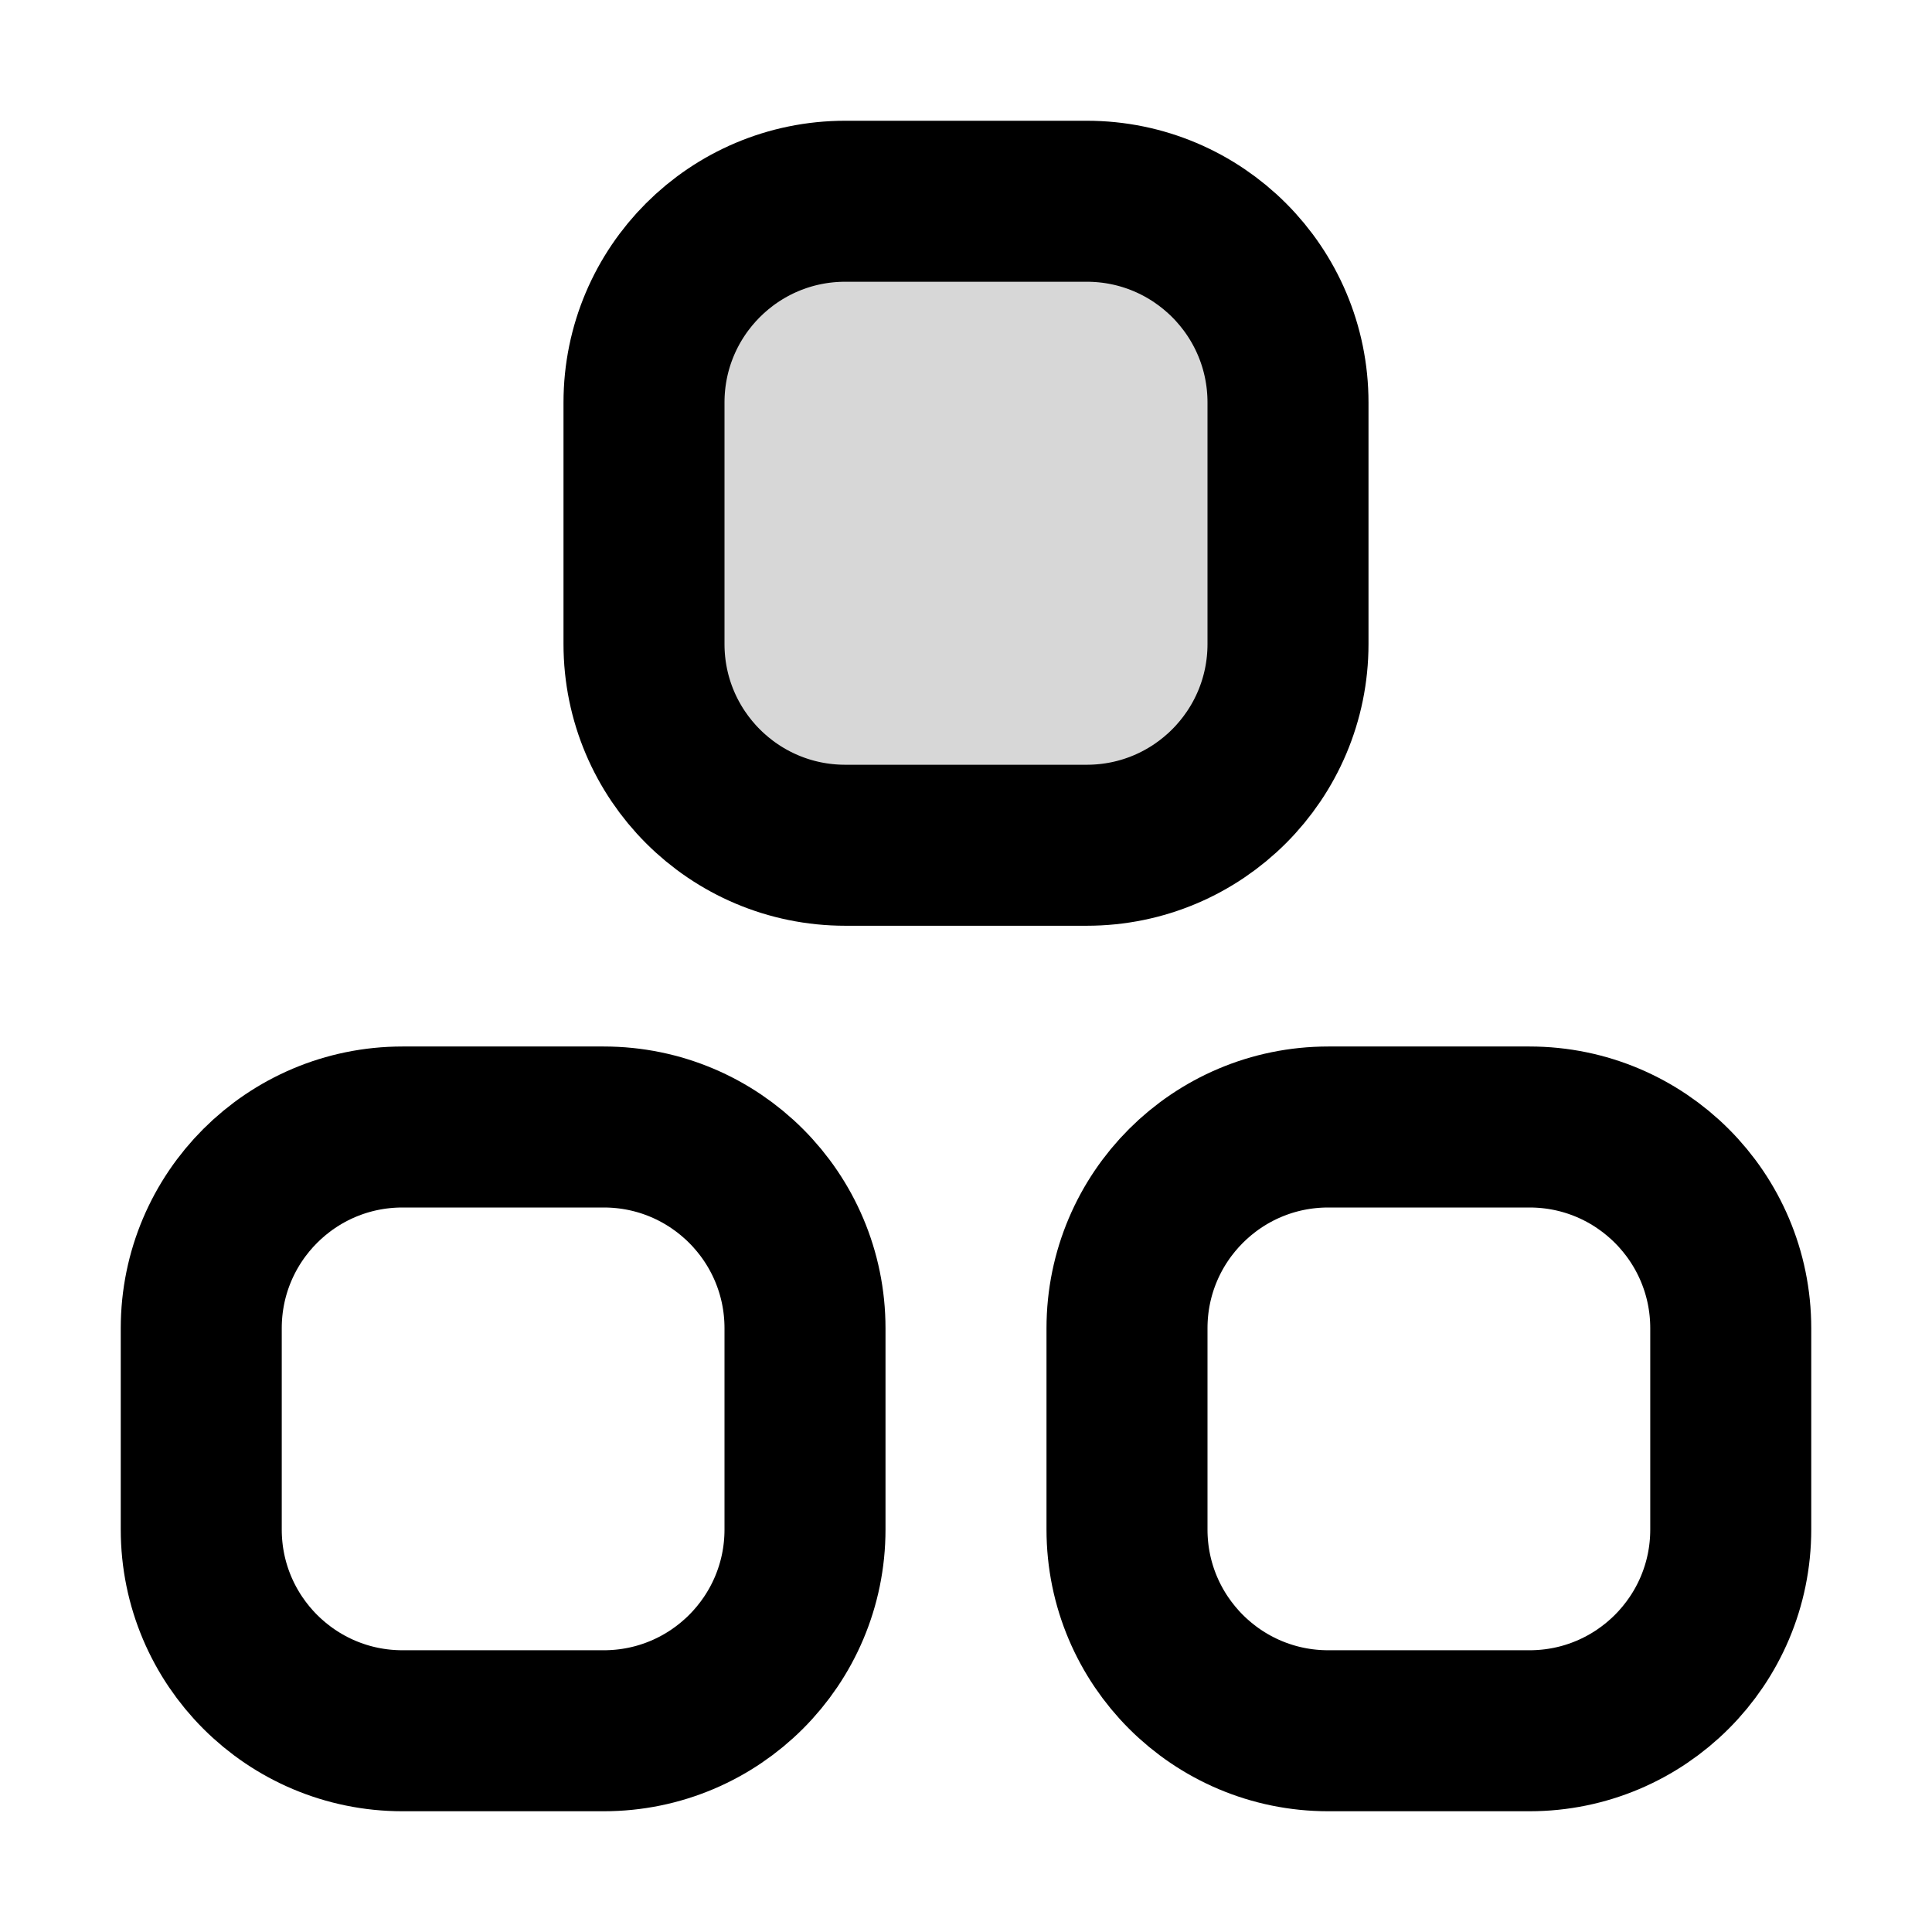
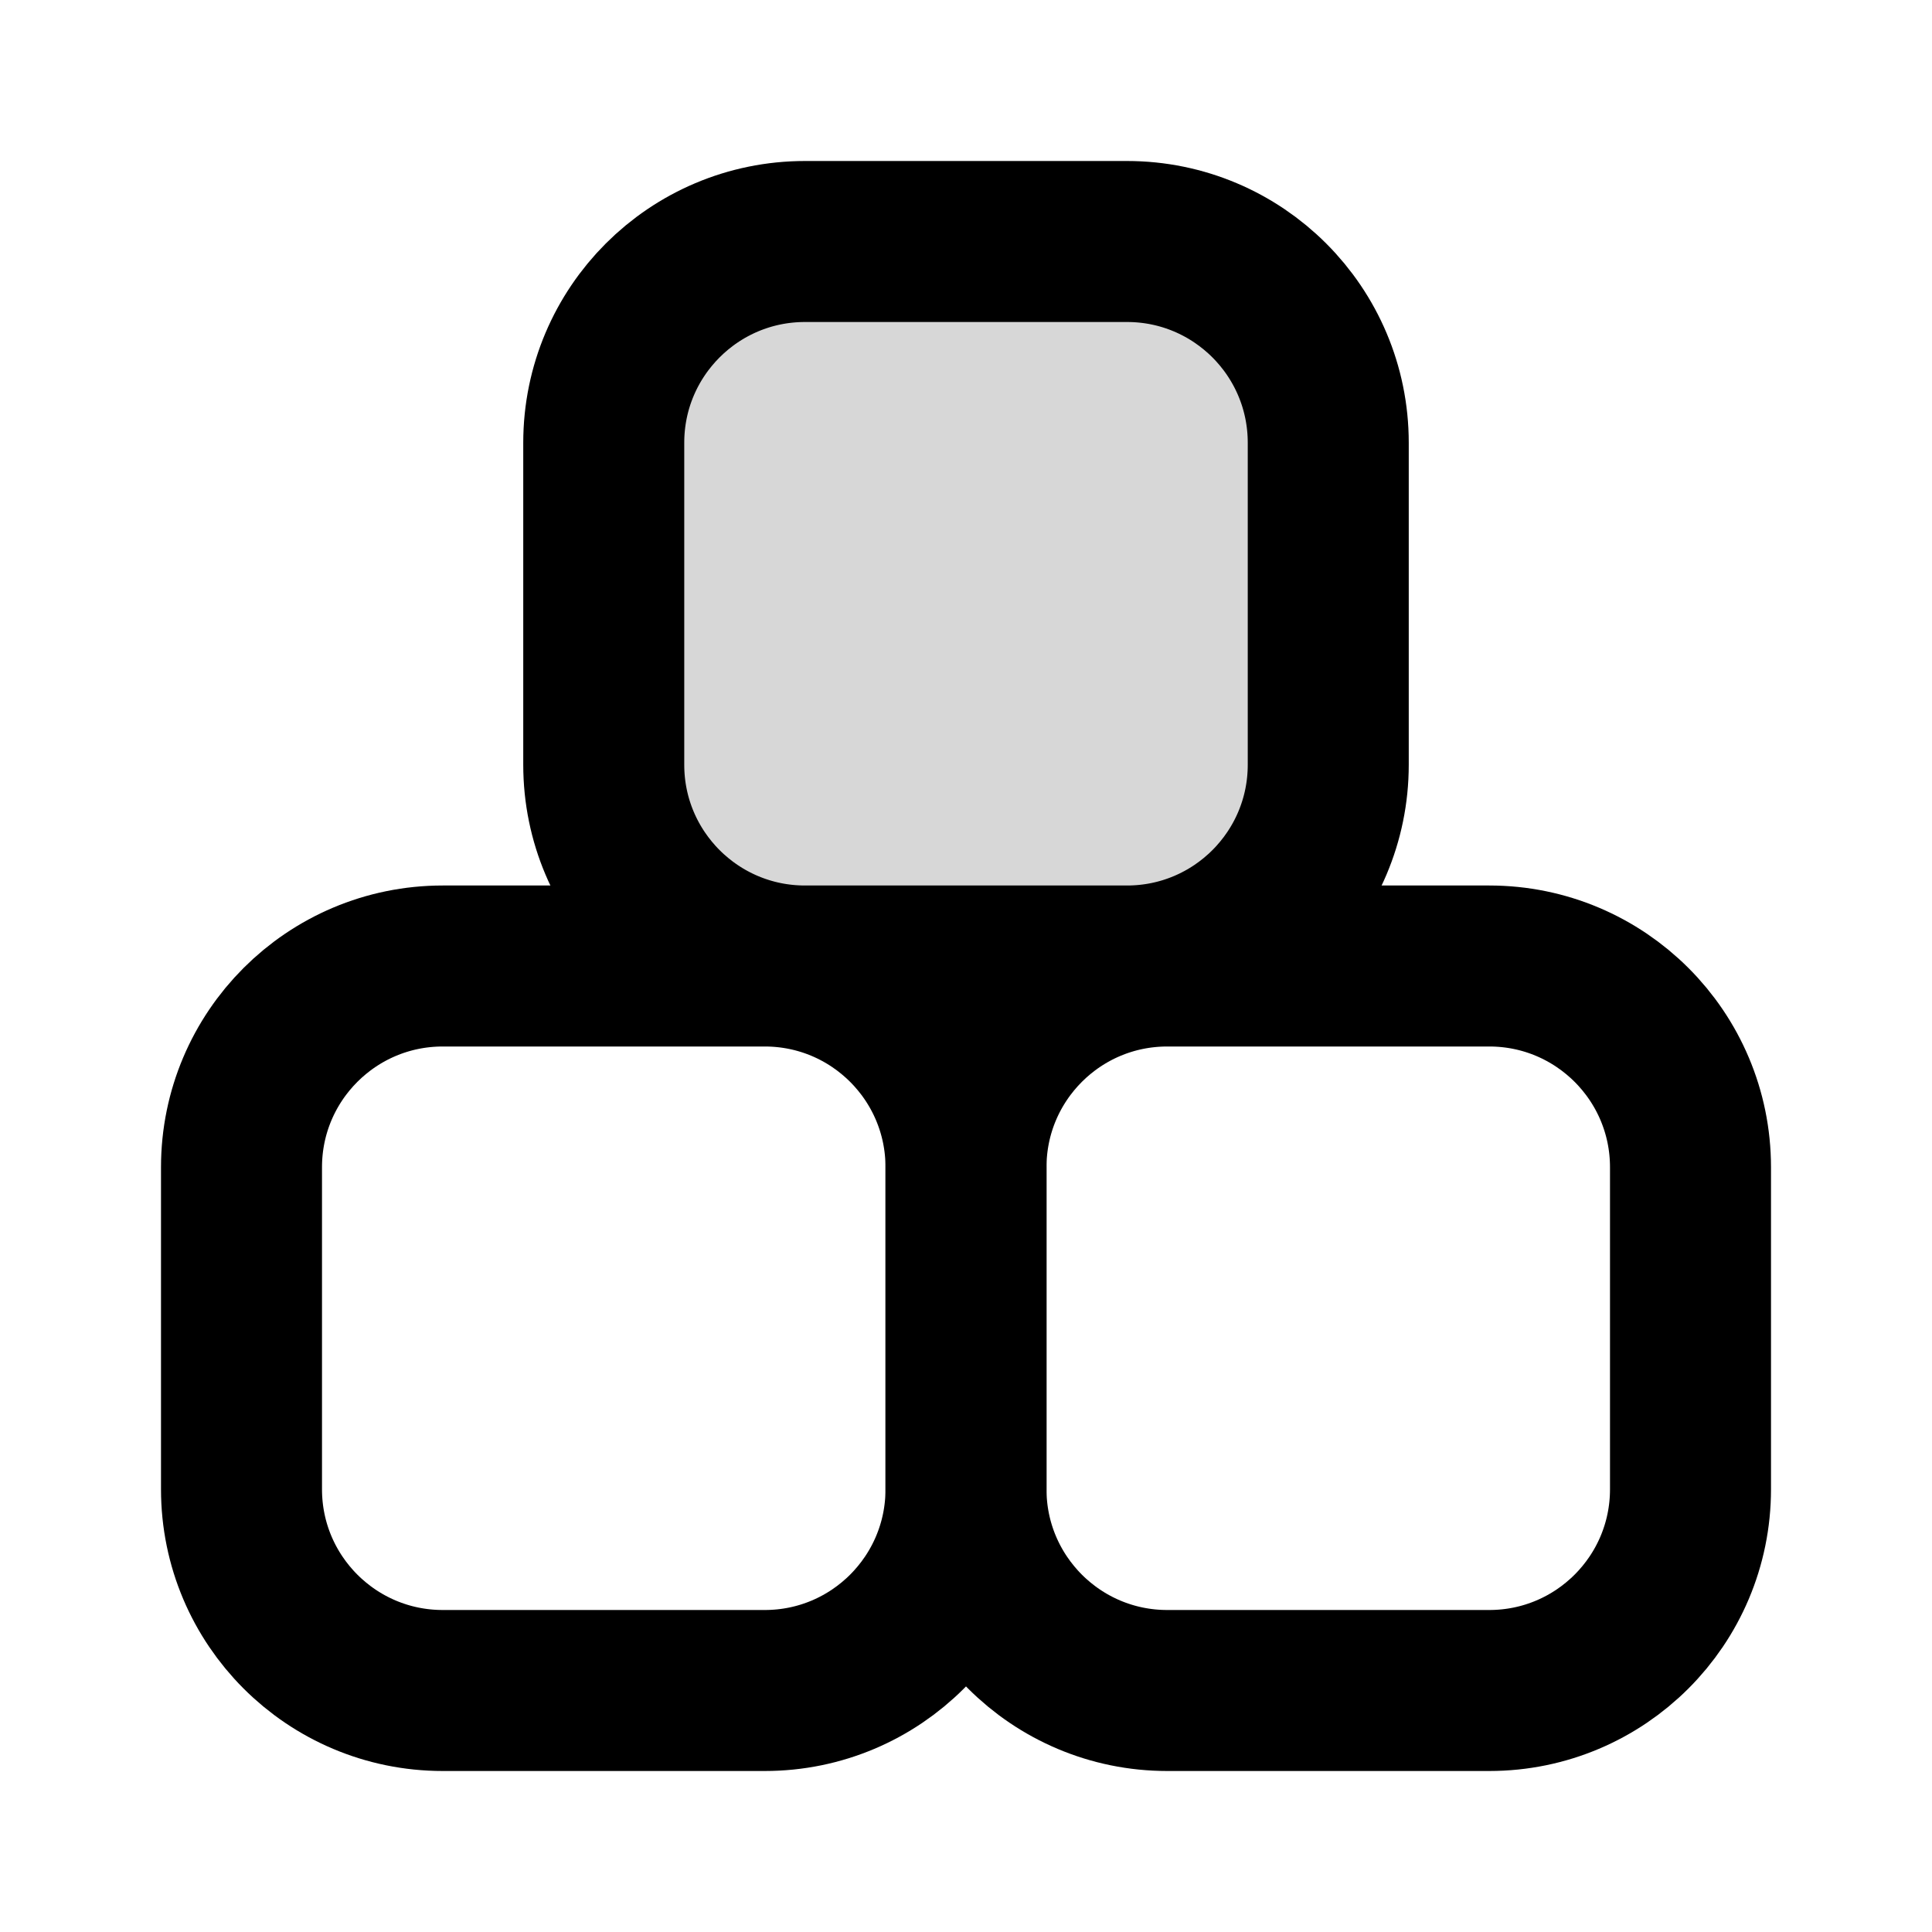
<svg xmlns="http://www.w3.org/2000/svg" viewBox="0 0 24 24" width="24" height="24">
-   <path d="M10.5 2.5H13.5A2.5 2.5 0 0 1 16 5.0V8.0A2.5 2.5 0 0 1 13.5 10.5H10.5A2.5 2.5 0 0 1 8 8.0V5.0A2.5 2.5 0 0 1 10.5 2.5Z" fill="#000000" fill-opacity="0.16" />
-   <path d="M10.5 2.5H13.5A2.5 2.5 0 0 1 16 5.0V8.0A2.5 2.5 0 0 1 13.5 10.5H10.5A2.5 2.5 0 0 1 8 8.0V5.0A2.5 2.5 0 0 1 10.5 2.5Z" fill="none" stroke="#000000" stroke-width="2" stroke-linecap="round" stroke-linejoin="round" />
-   <path d="M5.0 14H7.5A2.5 2.5 0 0 1 10.0 16.5V19.0A2.5 2.5 0 0 1 7.5 21.5H5.0A2.5 2.5 0 0 1 2.5 19.0V16.5A2.5 2.5 0 0 1 5.0 14Z" fill="none" stroke="#000000" stroke-width="2" stroke-linecap="round" stroke-linejoin="round" />
-   <path d="M16.5 14H19.0A2.5 2.5 0 0 1 21.5 16.5V19.0A2.5 2.5 0 0 1 19.0 21.5H16.5A2.5 2.5 0 0 1 14 19.0V16.5A2.5 2.5 0 0 1 16.5 14Z" fill="none" stroke="#000000" stroke-width="2" stroke-linecap="round" stroke-linejoin="round" />
+   <path d="M10.0 3H14.0A2.5 2.5 0 0 1 16.5 5.5V9.5A2.5 2.5 0 0 1 14.0 12H10.0A2.5 2.5 0 0 1 7.5 9.5V5.5A2.5 2.5 0 0 1 10.0 3Z" fill="#000000" fill-opacity="0.16" />
+   <path d="M10.0 3H14.0A2.5 2.5 0 0 1 16.5 5.5V9.5A2.5 2.5 0 0 1 14.0 12H10.0A2.5 2.5 0 0 1 7.5 9.5V5.5A2.5 2.5 0 0 1 10.0 3Z" fill="none" stroke="#000000" stroke-width="2" stroke-linecap="round" stroke-linejoin="round" />
+   <path d="M5.5 12H9.5A2.5 2.5 0 0 1 12 14.5V18.5A2.5 2.5 0 0 1 9.5 21H5.5A2.5 2.5 0 0 1 3 18.5V14.5A2.5 2.5 0 0 1 5.5 12Z" fill="none" stroke="#000000" stroke-width="2" stroke-linecap="round" stroke-linejoin="round" />
+   <path d="M14.5 12H18.5A2.5 2.5 0 0 1 21 14.5V18.5A2.5 2.5 0 0 1 18.5 21H14.5A2.5 2.5 0 0 1 12 18.5V14.5A2.5 2.5 0 0 1 14.5 12Z" fill="none" stroke="#000000" stroke-width="2" stroke-linecap="round" stroke-linejoin="round" />
</svg>
